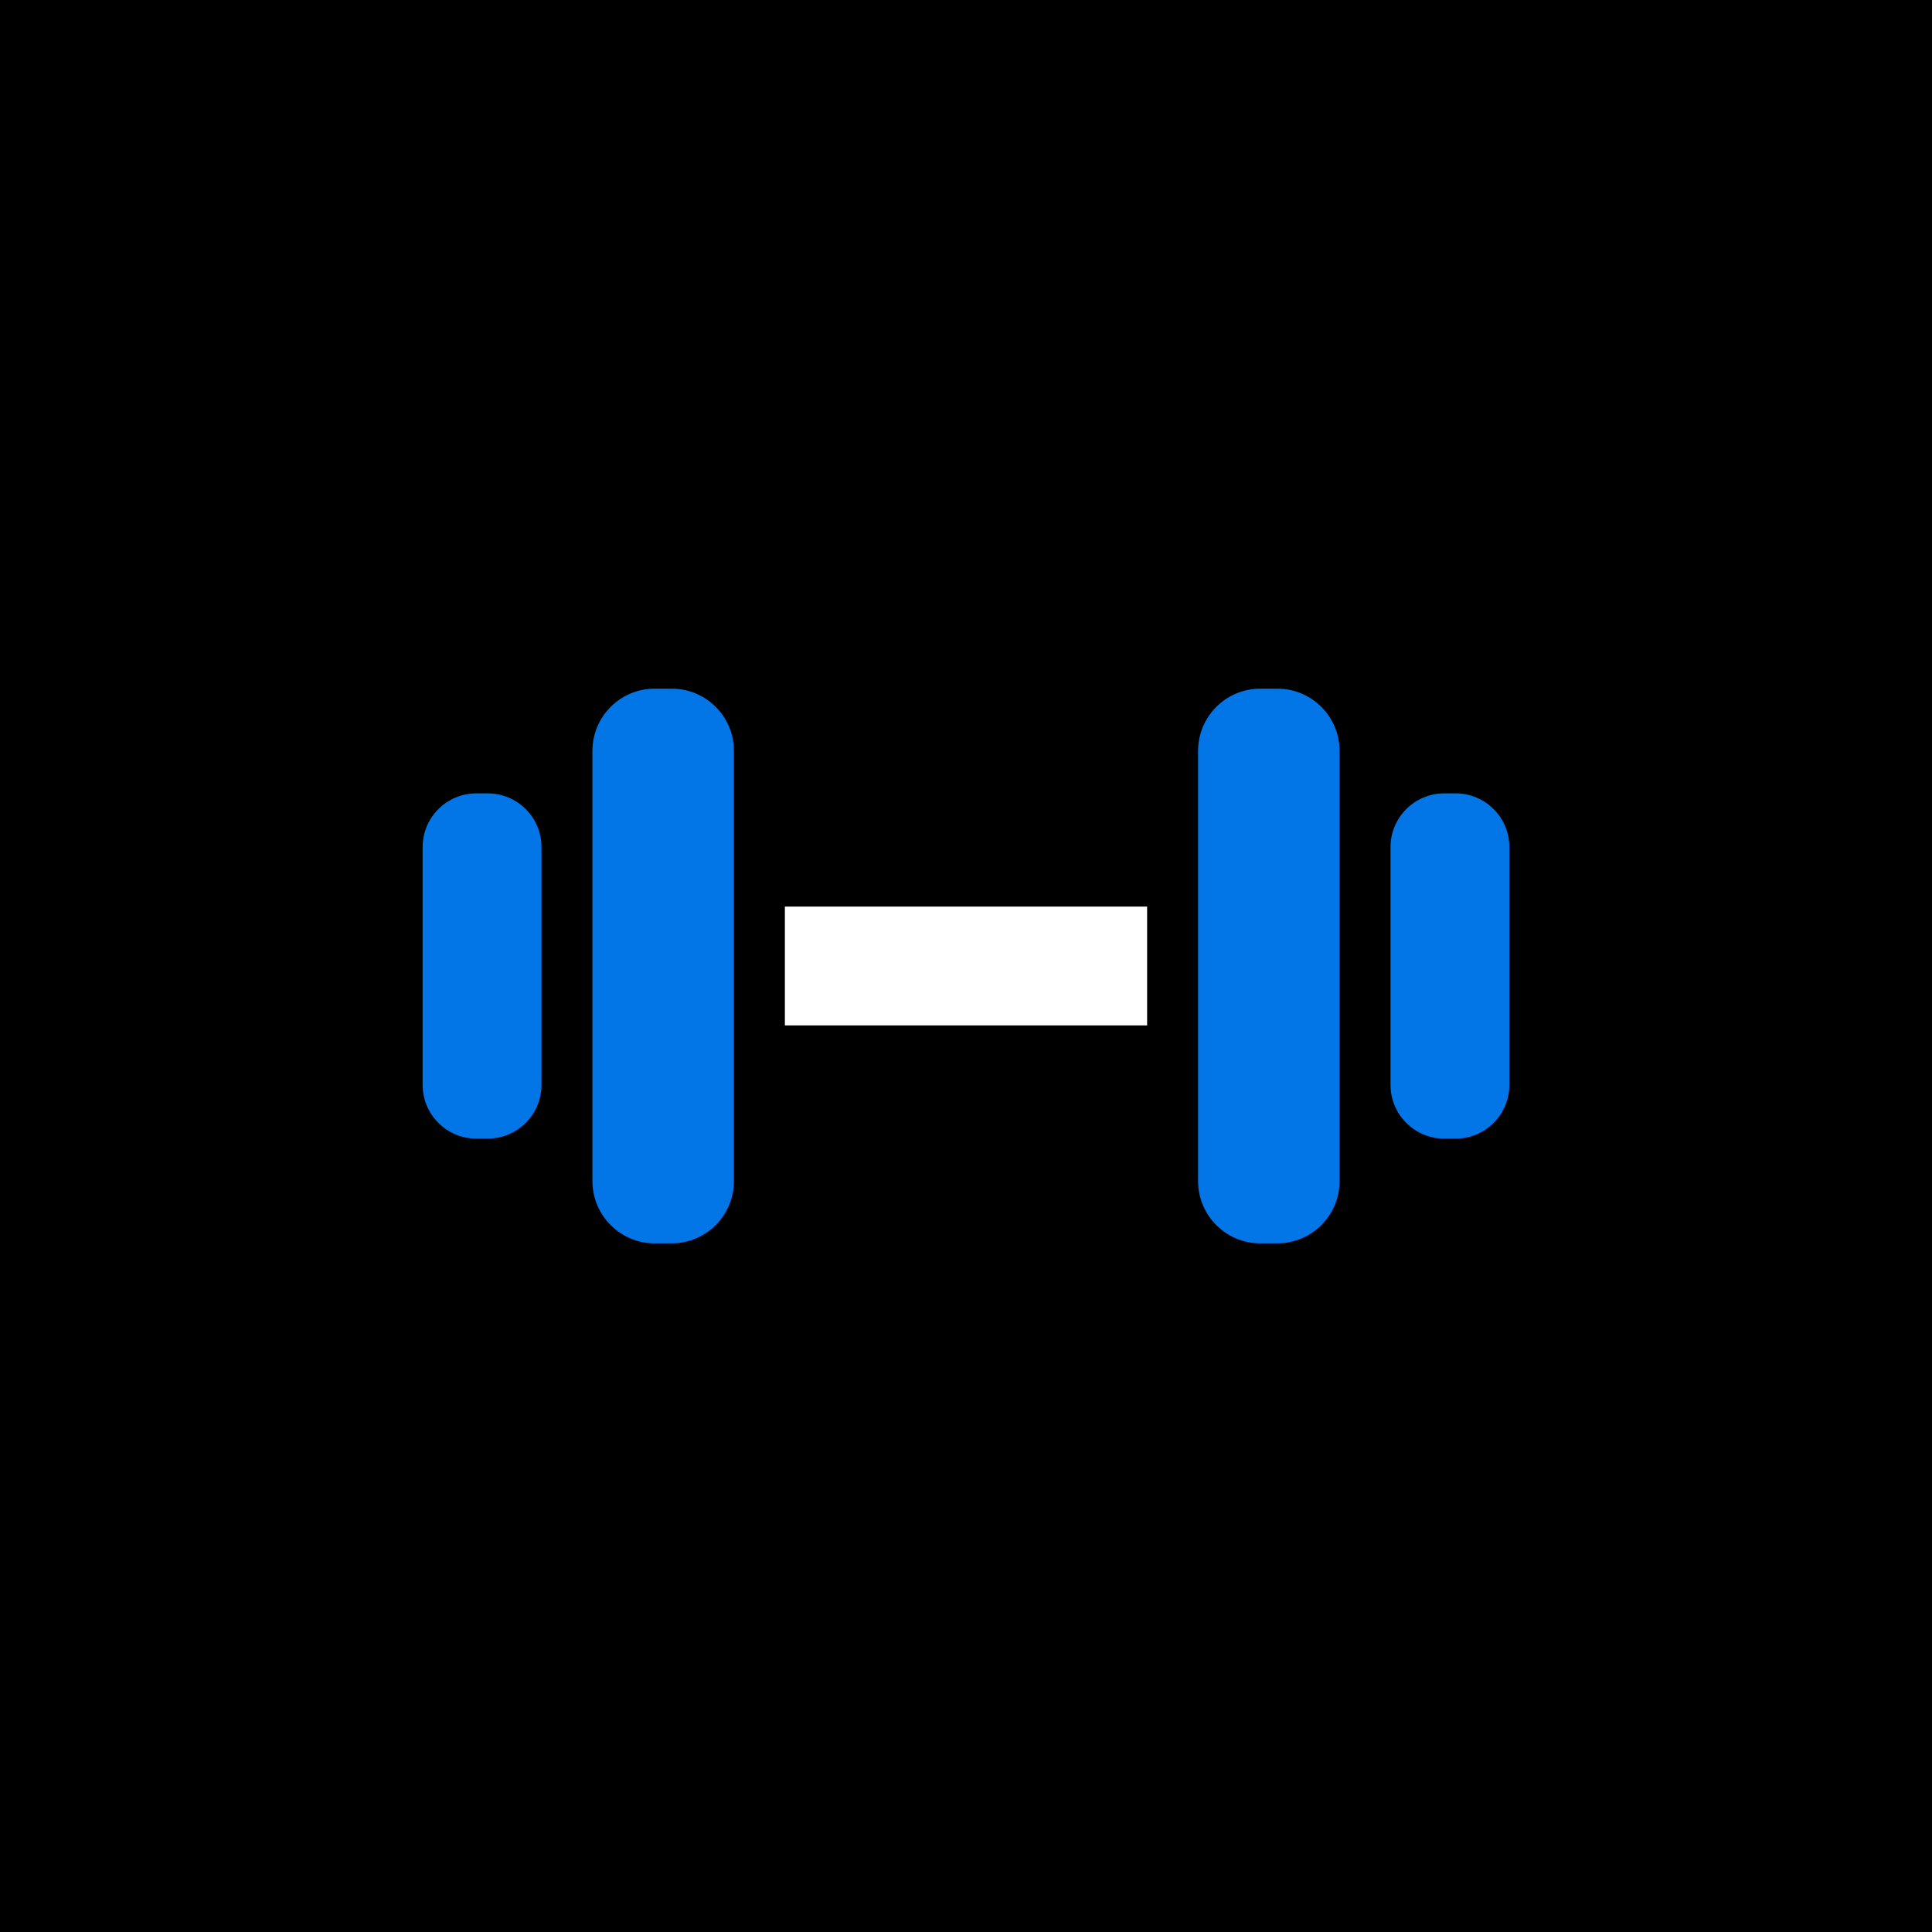
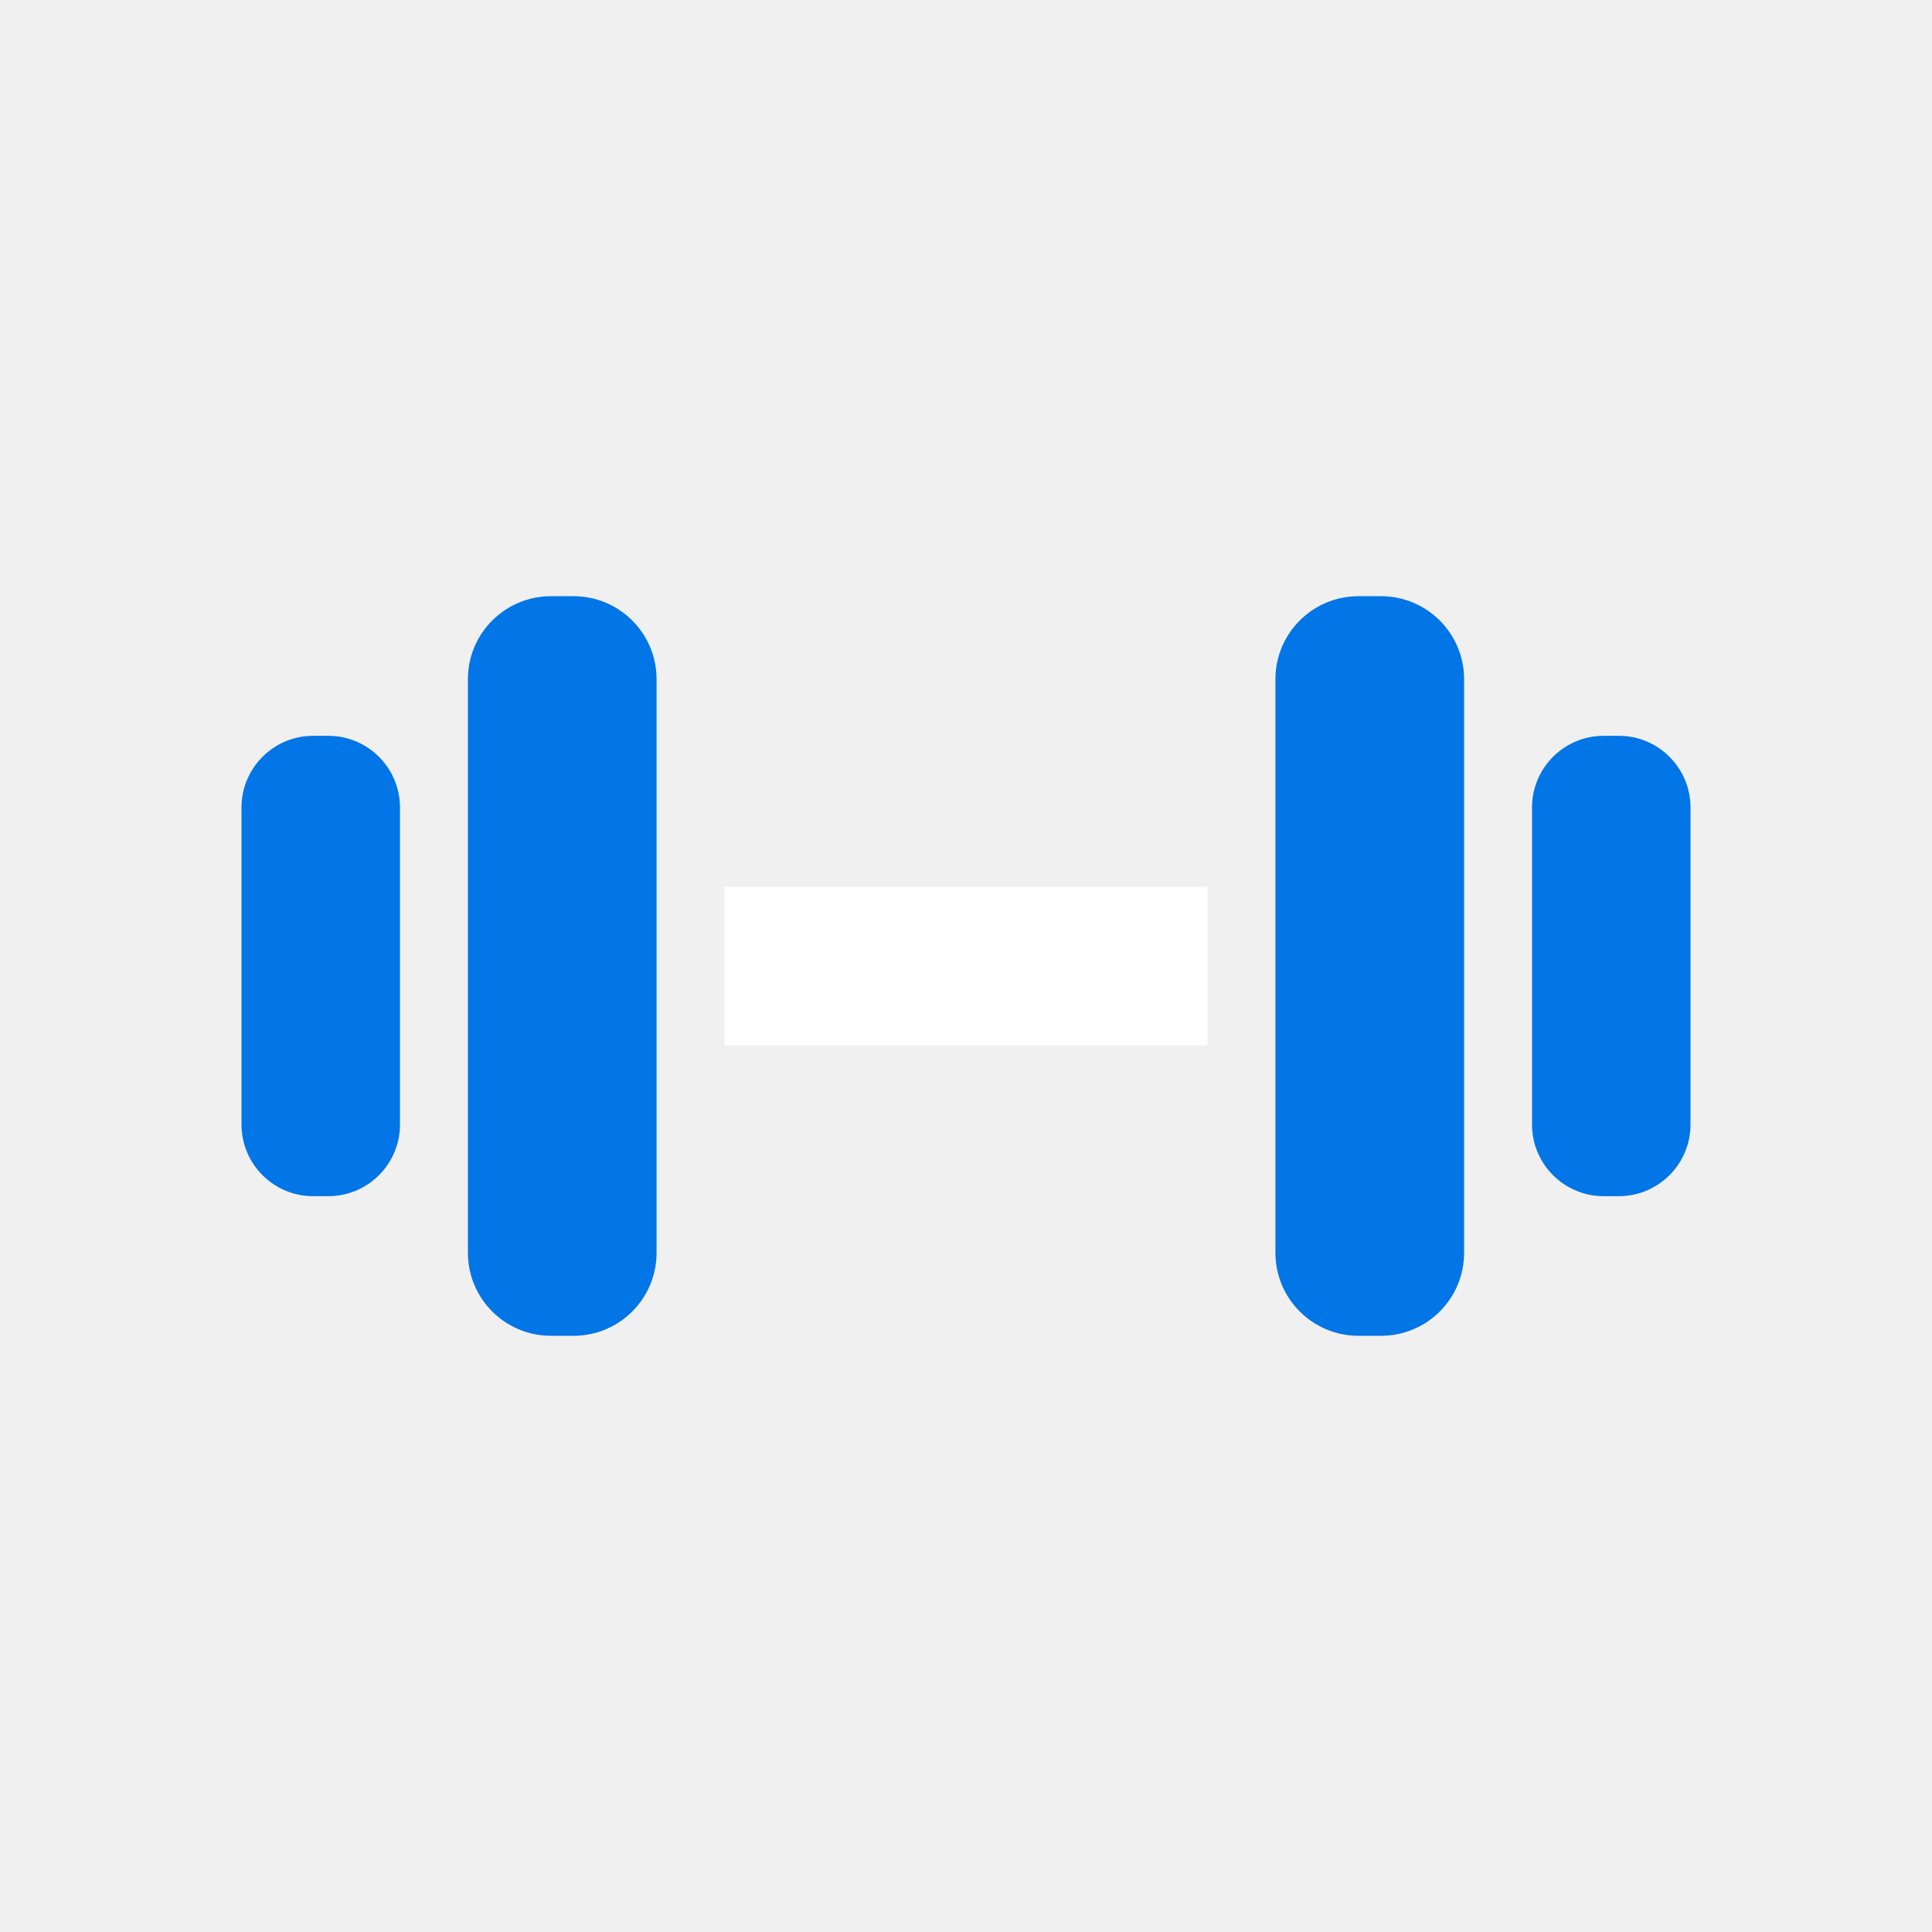
<svg xmlns="http://www.w3.org/2000/svg" viewBox="0 0 512 512" width="512" height="512">
-   <rect width="512" height="512" fill="#000000" />
-   <rect x="112" y="210.25" width="31.5" height="91.5" rx="14.25" fill="#0275e7" />
-   <rect x="157" y="182.5" width="37.5" height="147" rx="16.5" fill="#0275e7" />
-   <rect x="208" y="240.25" width="96" height="31.5" fill="#FFFFFF" />
-   <rect x="317.5" y="182.5" width="37.5" height="147" rx="16.5" fill="#0275e7" />
-   <rect x="368.5" y="210.25" width="31.5" height="91.5" rx="14.25" fill="#0275e7" />
+   <rect x="64" y="195" width="42" height="122" rx="19" fill="#0275e7" />
+   <rect x="124" y="158" width="50" height="196" rx="22" fill="#0275e7" />
+   <rect x="192" y="235" width="128" height="42" fill="#FFFFFF" />
+   <rect x="338" y="158" width="50" height="196" rx="22" fill="#0275e7" />
+   <rect x="406" y="195" width="42" height="122" rx="19" fill="#0275e7" />
</svg>
